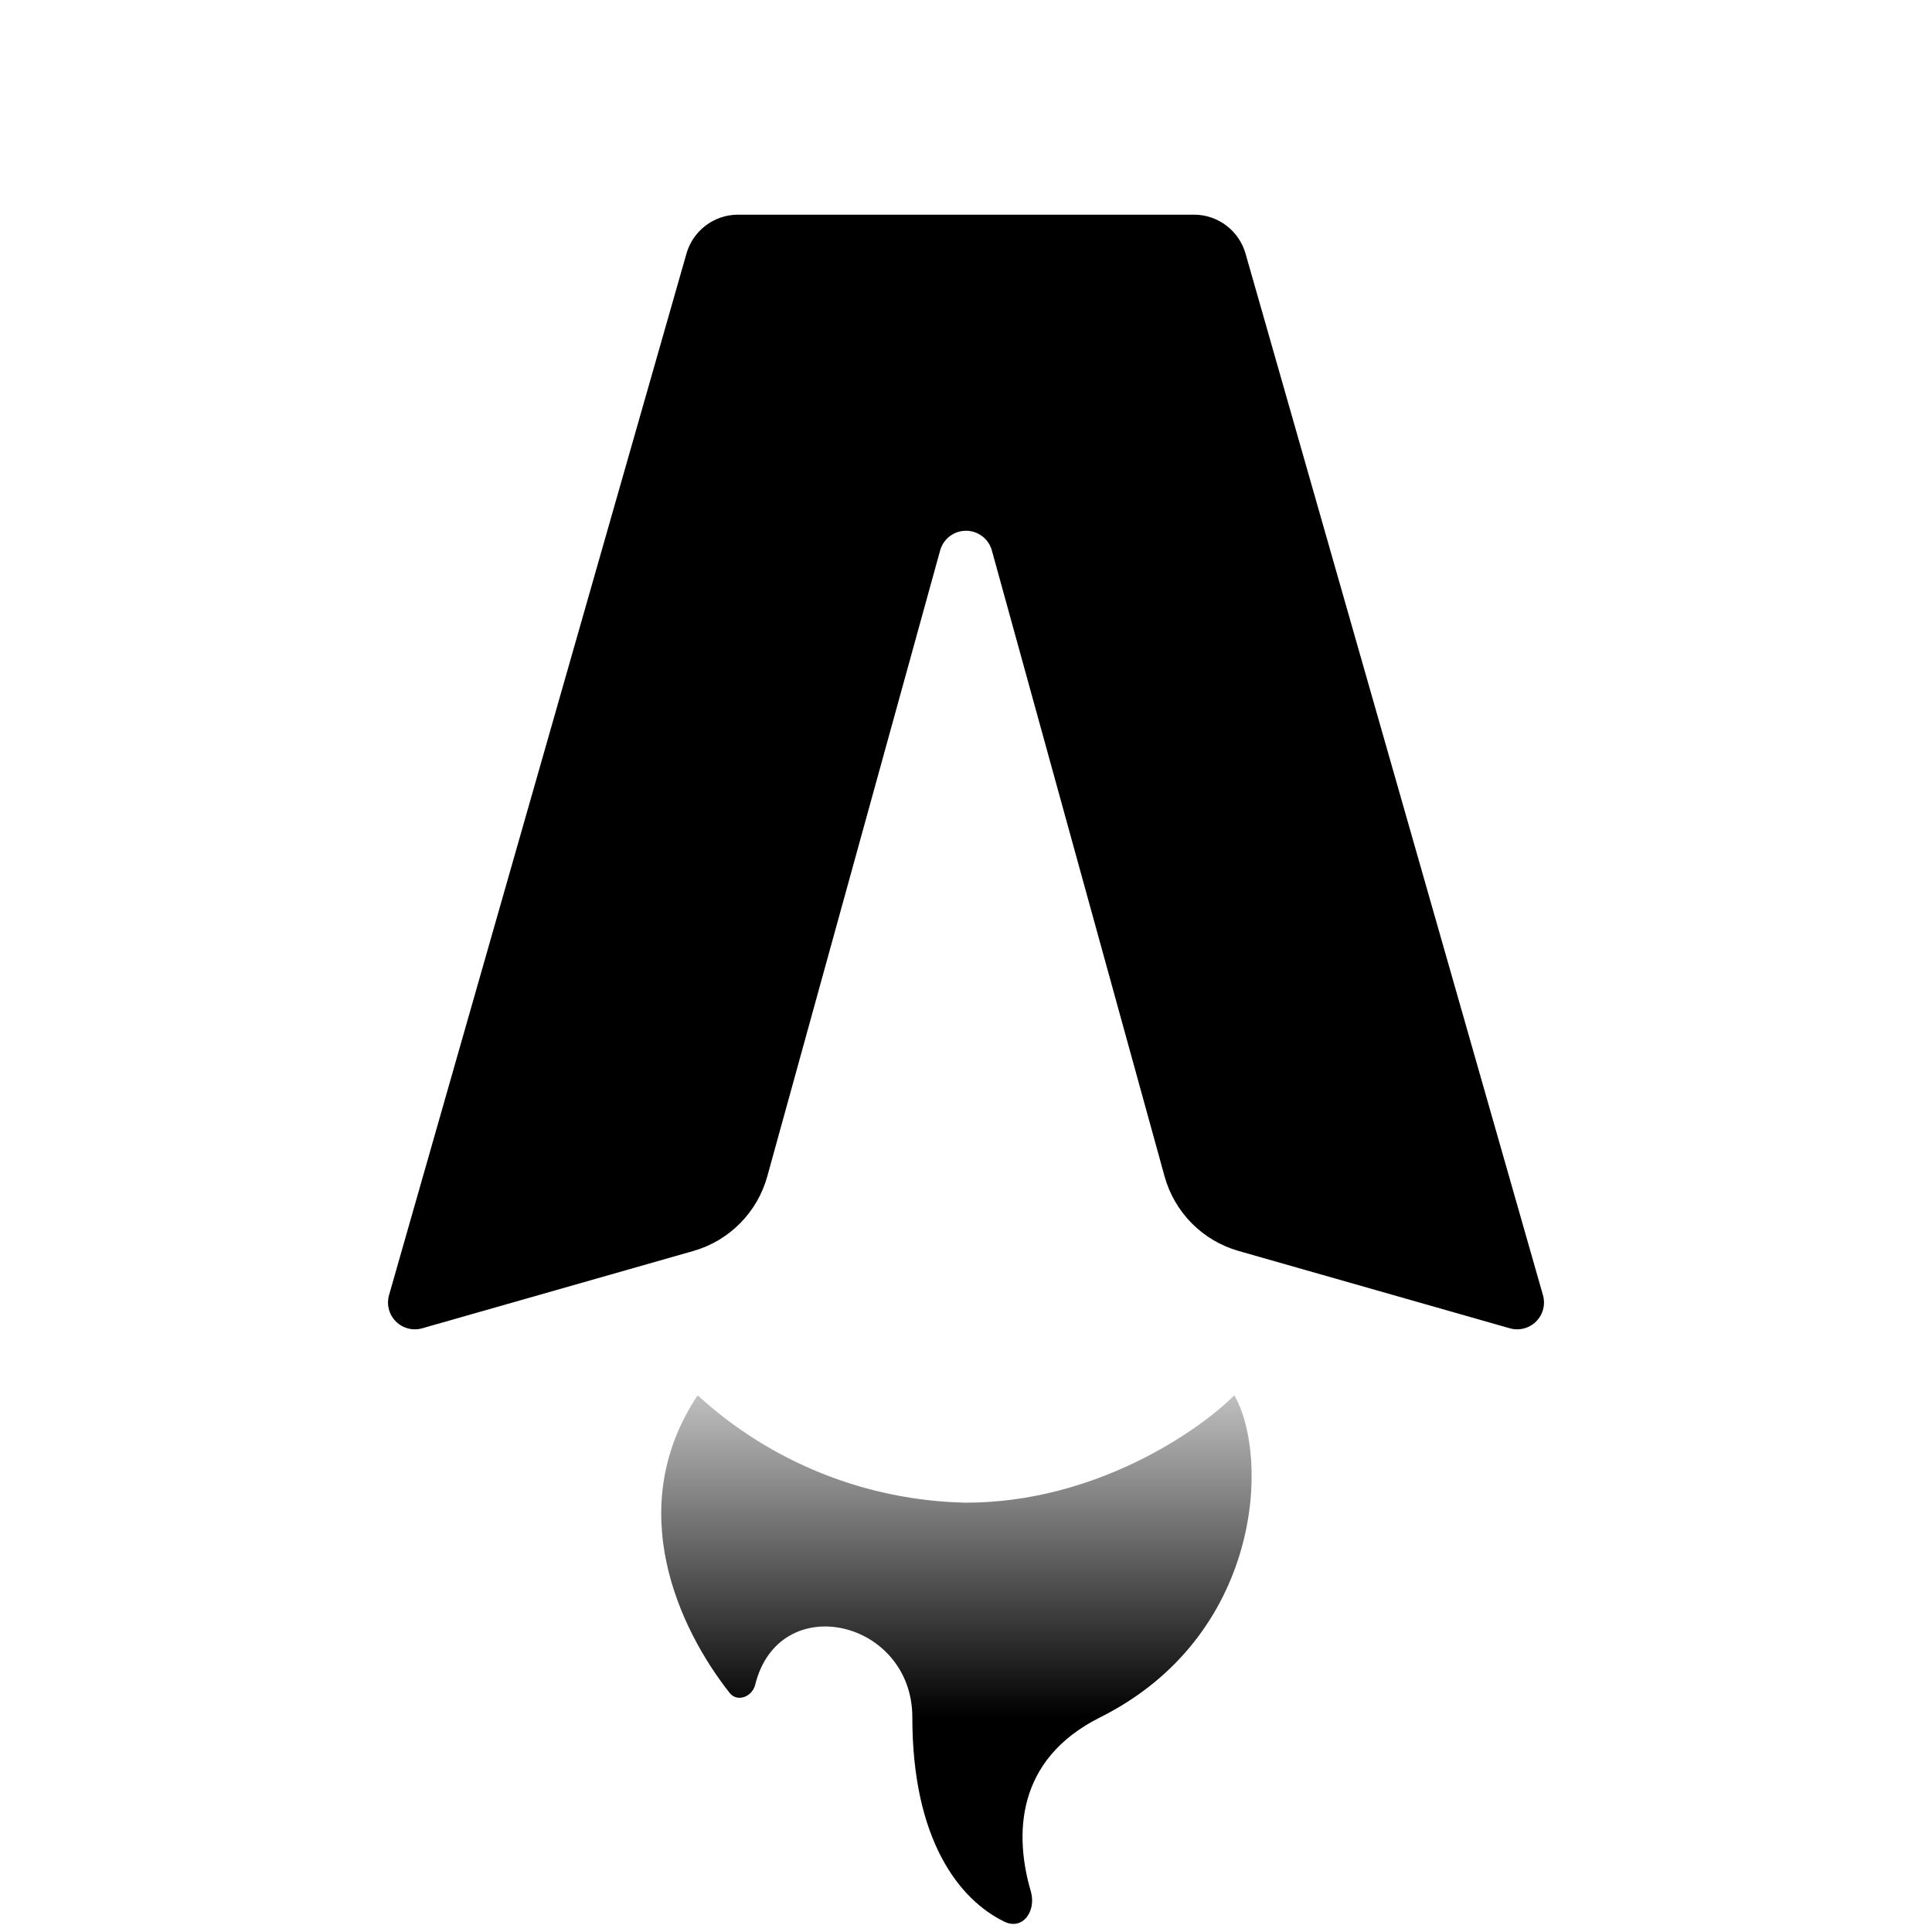
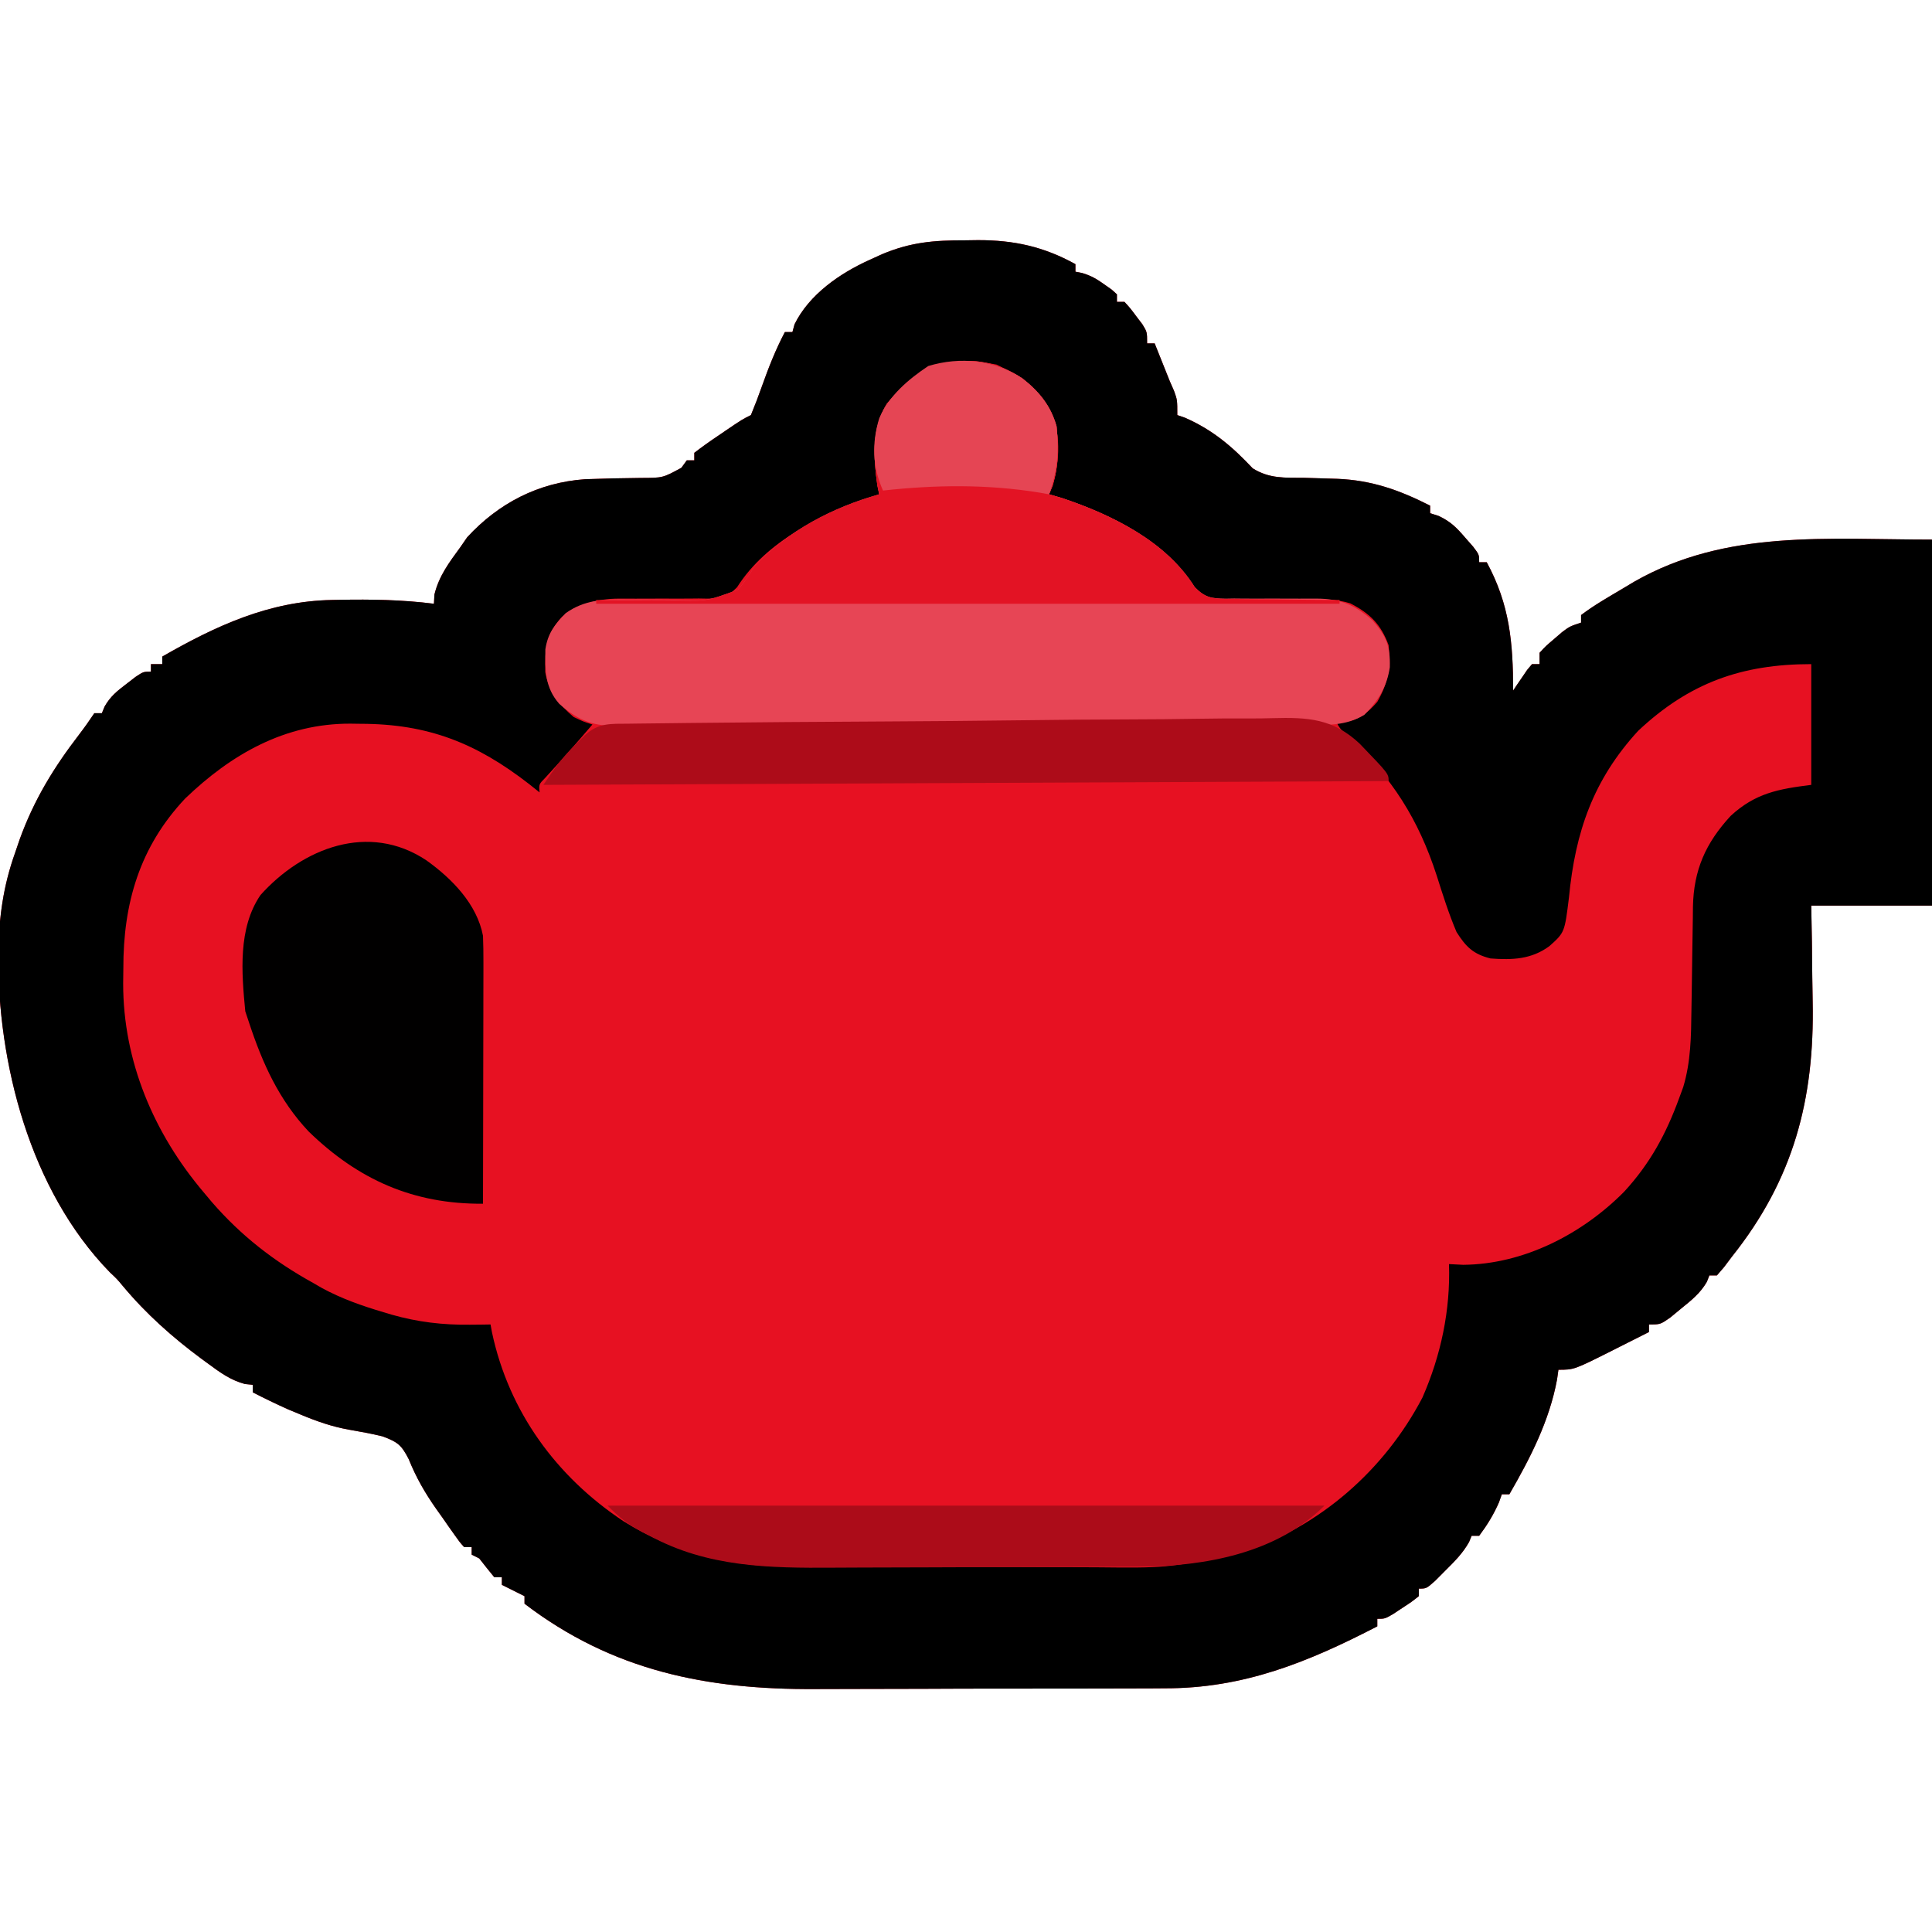
- <svg xmlns="http://www.w3.org/2000/svg" fill="none" viewBox="0 0 36 36">
-   <path fill="#000" d="M22.25 4h-8.5a1 1 0 0 0-.96.73l-5.54 19.4a.5.5 0 0 0 .62.62l5.05-1.44a2 2 0 0 0 1.38-1.4l3.22-11.66a.5.5 0 0 1 .96 0l3.22 11.67a2 2 0 0 0 1.38 1.39l5.05 1.44a.5.5 0 0 0 .62-.62l-5.54-19.4a1 1 0 0 0-.96-.73Z" />
-   <path fill="url(#gradient)" d="M18 28a7.63 7.63 0 0 1-5-2c-1.4 2.1-.35 4.35.6 5.55.14.17.41.07.47-.15.44-1.8 2.93-1.22 2.93.6 0 2.28.87 3.4 1.72 3.81.34.16.59-.2.49-.56-.31-1.05-.29-2.46 1.29-3.25 3-1.5 3.17-4.83 2.5-6-.67.67-2.6 2-5 2Z" />
-   <defs>
-     <linearGradient id="gradient" x1="16" x2="16" y1="32" y2="24" gradientUnits="userSpaceOnUse">
-       <stop stop-color="#000" />
-       <stop offset="1" stop-color="#000" stop-opacity="0" />
-     </linearGradient>
-   </defs>
-   <style>
-     @media (prefers-color-scheme:dark){:root{filter:invert(100%)}}
-   </style>
+ <svg xmlns="http://www.w3.org/2000/svg" version="1.1" width="512" height="512">
+   <path d="M0 0 C1.129 -0.016 2.258 -0.032 3.422 -0.049 C12.978 -0.054 20.849 1.67 29.25 6.312 C29.25 6.973 29.25 7.633 29.25 8.312 C29.833 8.427 30.415 8.542 31.016 8.66 C33.415 9.361 34.979 10.294 37 11.75 C37.92 12.398 37.92 12.398 38.859 13.059 C39.318 13.472 39.777 13.886 40.25 14.312 C40.25 14.973 40.25 15.633 40.25 16.312 C40.91 16.312 41.57 16.312 42.25 16.312 C43.758 17.957 43.758 17.957 45.375 20.125 C45.914 20.833 46.453 21.54 47.008 22.27 C48.25 24.312 48.25 24.312 48.25 27.312 C48.91 27.312 49.57 27.312 50.25 27.312 C51.583 30.646 52.917 33.979 54.25 37.312 C54.811 38.591 54.811 38.591 55.383 39.895 C56.25 42.312 56.25 42.312 56.25 46.312 C56.91 46.539 57.57 46.766 58.25 47 C65.576 50.205 70.784 54.614 76.23 60.426 C80.669 63.199 84.74 62.901 89.875 62.938 C91.863 62.992 93.852 63.052 95.84 63.117 C96.783 63.147 97.727 63.176 98.699 63.206 C107.841 63.587 115.131 66.198 123.25 70.312 C123.25 70.972 123.25 71.632 123.25 72.312 C123.986 72.55 124.722 72.787 125.48 73.031 C128.677 74.51 130.273 76.156 132.562 78.812 C133.609 80.004 133.609 80.004 134.676 81.219 C136.25 83.312 136.25 83.312 136.25 85.312 C136.91 85.312 137.57 85.312 138.25 85.312 C144.363 96.604 145.224 106.617 145.25 119.312 C145.588 118.807 145.925 118.302 146.273 117.781 C146.719 117.132 147.165 116.482 147.625 115.812 C148.286 114.838 148.286 114.838 148.961 113.844 C149.386 113.338 149.812 112.833 150.25 112.312 C150.91 112.312 151.57 112.312 152.25 112.312 C152.25 111.323 152.25 110.332 152.25 109.312 C153.895 107.523 153.895 107.523 156.062 105.688 C156.77 105.076 157.478 104.465 158.207 103.836 C160.25 102.312 160.25 102.312 163.25 101.312 C163.25 100.653 163.25 99.993 163.25 99.312 C166.715 96.681 170.513 94.535 174.25 92.312 C175.801 91.384 175.801 91.384 177.383 90.438 C201.787 76.526 228.554 79.312 256.25 79.312 C256.25 111.323 256.25 143.333 256.25 176.312 C245.69 176.312 235.13 176.312 224.25 176.312 C224.308 179.485 224.366 182.657 224.426 185.926 C224.465 189.067 224.495 192.208 224.525 195.349 C224.549 197.499 224.583 199.649 224.627 201.799 C225.14 227.66 219.539 248.882 203.25 269.312 C202.554 270.237 201.858 271.161 201.141 272.113 C200.517 272.839 199.893 273.565 199.25 274.312 C198.59 274.312 197.93 274.312 197.25 274.312 C197.032 274.875 196.814 275.437 196.59 276.016 C194.808 279.07 192.551 280.837 189.812 283.062 C188.844 283.862 187.876 284.661 186.879 285.484 C184.25 287.312 184.25 287.312 181.25 287.312 C181.25 287.973 181.25 288.632 181.25 289.312 C178.689 290.607 176.126 291.898 173.562 293.188 C172.841 293.552 172.12 293.917 171.377 294.293 C161.384 299.312 161.384 299.312 157.25 299.312 C157.129 300.167 157.008 301.022 156.883 301.902 C154.839 312.915 149.786 322.709 144.25 332.312 C143.59 332.312 142.93 332.312 142.25 332.312 C142.002 333.014 141.755 333.715 141.5 334.438 C140.078 337.708 138.378 340.454 136.25 343.312 C135.59 343.312 134.93 343.312 134.25 343.312 C134.023 343.864 133.796 344.416 133.562 344.984 C131.863 347.999 129.702 350.125 127.25 352.562 C126.363 353.455 125.476 354.347 124.562 355.266 C122.25 357.312 122.25 357.312 120.25 357.312 C120.25 357.973 120.25 358.632 120.25 359.312 C118.352 360.82 118.352 360.82 115.875 362.438 C115.063 362.976 114.251 363.515 113.414 364.07 C111.25 365.312 111.25 365.312 109.25 365.312 C109.25 365.973 109.25 366.632 109.25 367.312 C90.934 376.788 73.85 383.786 52.861 383.732 C51.603 383.741 50.346 383.749 49.051 383.758 C45.645 383.777 42.24 383.783 38.834 383.781 C35.968 383.781 33.101 383.79 30.234 383.798 C23.455 383.817 16.675 383.82 9.896 383.813 C2.96 383.807 -3.975 383.83 -10.911 383.867 C-16.916 383.898 -22.92 383.909 -28.925 383.905 C-32.489 383.903 -36.053 383.908 -39.617 383.933 C-68.407 384.118 -93.458 379.105 -116.75 361.312 C-116.75 360.652 -116.75 359.993 -116.75 359.312 C-117.369 359.003 -117.987 358.694 -118.625 358.375 C-120 357.688 -121.375 357 -122.75 356.312 C-122.75 355.652 -122.75 354.993 -122.75 354.312 C-123.41 354.312 -124.07 354.312 -124.75 354.312 C-126.104 352.662 -127.437 350.995 -128.75 349.312 C-129.41 348.983 -130.07 348.652 -130.75 348.312 C-130.75 347.652 -130.75 346.993 -130.75 346.312 C-131.41 346.312 -132.07 346.312 -132.75 346.312 C-133.983 344.927 -133.983 344.927 -135.359 342.98 C-135.863 342.269 -136.367 341.558 -136.885 340.825 C-137.418 340.058 -137.951 339.29 -138.5 338.5 C-139.051 337.727 -139.603 336.954 -140.171 336.157 C-143.166 331.888 -145.478 327.855 -147.438 323 C-149.353 319.26 -150.346 318.463 -154.359 316.969 C-157.287 316.248 -160.233 315.718 -163.203 315.203 C-167.698 314.41 -171.734 313.002 -175.938 311.25 C-177.691 310.521 -177.691 310.521 -179.48 309.777 C-182.618 308.372 -185.69 306.878 -188.75 305.312 C-188.75 304.652 -188.75 303.993 -188.75 303.312 C-189.437 303.24 -190.124 303.168 -190.832 303.094 C-194.601 302.085 -197.346 300.098 -200.438 297.812 C-201.052 297.365 -201.666 296.917 -202.299 296.456 C-210.015 290.748 -217.023 284.516 -223.18 277.137 C-224.754 275.252 -224.754 275.252 -226.68 273.441 C-247.824 251.699 -256.419 218.129 -256.225 188.82 C-256.001 179.409 -254.918 171.189 -251.75 162.312 C-251.353 161.148 -250.956 159.984 -250.547 158.785 C-246.739 148.265 -241.525 139.742 -234.738 130.914 C-233.346 129.093 -232.021 127.22 -230.75 125.312 C-230.09 125.312 -229.43 125.312 -228.75 125.312 C-228.513 124.73 -228.276 124.147 -228.031 123.547 C-226.477 120.837 -224.731 119.447 -222.25 117.562 C-221.456 116.949 -220.662 116.335 -219.844 115.703 C-217.75 114.312 -217.75 114.312 -215.75 114.312 C-215.75 113.653 -215.75 112.993 -215.75 112.312 C-214.76 112.312 -213.77 112.312 -212.75 112.312 C-212.75 111.653 -212.75 110.993 -212.75 110.312 C-198.605 102.187 -184.377 95.6 -167.75 95.312 C-167.105 95.299 -166.461 95.285 -165.796 95.271 C-157.376 95.112 -149.118 95.25 -140.75 96.312 C-140.709 95.508 -140.667 94.704 -140.625 93.875 C-139.403 88.901 -136.74 85.409 -133.75 81.312 C-132.853 80.013 -132.853 80.013 -131.938 78.688 C-123.597 69.632 -113.075 64.199 -100.75 63.312 C-95.798 63.125 -90.842 63.017 -85.887 62.971 C-80.089 62.958 -80.089 62.958 -75.172 60.27 C-74.703 59.624 -74.233 58.978 -73.75 58.312 C-73.09 58.312 -72.43 58.312 -71.75 58.312 C-71.75 57.653 -71.75 56.992 -71.75 56.312 C-69.655 54.704 -67.568 53.214 -65.375 51.75 C-64.772 51.338 -64.168 50.926 -63.547 50.502 C-59.125 47.5 -59.125 47.5 -56.75 46.312 C-55.693 43.759 -54.728 41.229 -53.812 38.625 C-52.053 33.68 -50.207 28.969 -47.75 24.312 C-47.09 24.312 -46.43 24.312 -45.75 24.312 C-45.564 23.632 -45.379 22.951 -45.188 22.25 C-41.321 14.349 -33.123 8.702 -25.312 5.188 C-24.221 4.69 -23.129 4.192 -22.004 3.68 C-14.388 0.48 -8.194 -0.023 0 0 Z " fill="#E71122" transform="translate(255.75,63.6875)" />
+   <path d="M0 0 C1.129 -0.016 2.258 -0.032 3.422 -0.049 C12.978 -0.054 20.849 1.67 29.25 6.312 C29.25 6.973 29.25 7.633 29.25 8.312 C29.833 8.427 30.415 8.542 31.016 8.66 C33.415 9.361 34.979 10.294 37 11.75 C37.92 12.398 37.92 12.398 38.859 13.059 C39.318 13.472 39.777 13.886 40.25 14.312 C40.25 14.973 40.25 15.633 40.25 16.312 C40.91 16.312 41.57 16.312 42.25 16.312 C43.758 17.957 43.758 17.957 45.375 20.125 C45.914 20.833 46.453 21.54 47.008 22.27 C48.25 24.312 48.25 24.312 48.25 27.312 C48.91 27.312 49.57 27.312 50.25 27.312 C51.583 30.646 52.917 33.979 54.25 37.312 C54.811 38.591 54.811 38.591 55.383 39.895 C56.25 42.312 56.25 42.312 56.25 46.312 C56.91 46.539 57.57 46.766 58.25 47 C65.576 50.205 70.784 54.614 76.23 60.426 C80.669 63.199 84.74 62.901 89.875 62.938 C91.863 62.992 93.852 63.052 95.84 63.117 C96.783 63.147 97.727 63.176 98.699 63.206 C107.841 63.587 115.131 66.198 123.25 70.312 C123.25 70.972 123.25 71.632 123.25 72.312 C123.986 72.55 124.722 72.787 125.48 73.031 C128.677 74.51 130.273 76.156 132.562 78.812 C133.609 80.004 133.609 80.004 134.676 81.219 C136.25 83.312 136.25 83.312 136.25 85.312 C136.91 85.312 137.57 85.312 138.25 85.312 C144.363 96.604 145.224 106.617 145.25 119.312 C145.588 118.807 145.925 118.302 146.273 117.781 C146.719 117.132 147.165 116.482 147.625 115.812 C148.286 114.838 148.286 114.838 148.961 113.844 C149.386 113.338 149.812 112.833 150.25 112.312 C150.91 112.312 151.57 112.312 152.25 112.312 C152.25 111.323 152.25 110.332 152.25 109.312 C153.895 107.523 153.895 107.523 156.062 105.688 C156.77 105.076 157.478 104.465 158.207 103.836 C160.25 102.312 160.25 102.312 163.25 101.312 C163.25 100.653 163.25 99.993 163.25 99.312 C166.715 96.681 170.513 94.535 174.25 92.312 C175.801 91.384 175.801 91.384 177.383 90.438 C201.787 76.526 228.554 79.312 256.25 79.312 C256.25 111.323 256.25 143.333 256.25 176.312 C245.69 176.312 235.13 176.312 224.25 176.312 C224.308 179.485 224.366 182.657 224.426 185.926 C224.465 189.067 224.495 192.208 224.525 195.349 C224.549 197.499 224.583 199.649 224.627 201.799 C225.14 227.66 219.539 248.882 203.25 269.312 C202.554 270.237 201.858 271.161 201.141 272.113 C200.517 272.839 199.893 273.565 199.25 274.312 C198.59 274.312 197.93 274.312 197.25 274.312 C197.032 274.875 196.814 275.437 196.59 276.016 C194.808 279.07 192.551 280.837 189.812 283.062 C188.844 283.862 187.876 284.661 186.879 285.484 C184.25 287.312 184.25 287.312 181.25 287.312 C181.25 287.973 181.25 288.632 181.25 289.312 C178.689 290.607 176.126 291.898 173.562 293.188 C172.841 293.552 172.12 293.917 171.377 294.293 C161.384 299.312 161.384 299.312 157.25 299.312 C157.129 300.167 157.008 301.022 156.883 301.902 C154.839 312.915 149.786 322.709 144.25 332.312 C143.59 332.312 142.93 332.312 142.25 332.312 C142.002 333.014 141.755 333.715 141.5 334.438 C140.078 337.708 138.378 340.454 136.25 343.312 C135.59 343.312 134.93 343.312 134.25 343.312 C134.023 343.864 133.796 344.416 133.562 344.984 C131.863 347.999 129.702 350.125 127.25 352.562 C126.363 353.455 125.476 354.347 124.562 355.266 C122.25 357.312 122.25 357.312 120.25 357.312 C120.25 357.973 120.25 358.632 120.25 359.312 C118.352 360.82 118.352 360.82 115.875 362.438 C115.063 362.976 114.251 363.515 113.414 364.07 C111.25 365.312 111.25 365.312 109.25 365.312 C109.25 365.973 109.25 366.632 109.25 367.312 C90.934 376.788 73.85 383.786 52.861 383.732 C51.603 383.741 50.346 383.749 49.051 383.758 C45.645 383.777 42.24 383.783 38.834 383.781 C35.968 383.781 33.101 383.79 30.234 383.798 C23.455 383.817 16.675 383.82 9.896 383.813 C2.96 383.807 -3.975 383.83 -10.911 383.867 C-16.916 383.898 -22.92 383.909 -28.925 383.905 C-32.489 383.903 -36.053 383.908 -39.617 383.933 C-68.407 384.118 -93.458 379.105 -116.75 361.312 C-116.75 360.652 -116.75 359.993 -116.75 359.312 C-117.369 359.003 -117.987 358.694 -118.625 358.375 C-120 357.688 -121.375 357 -122.75 356.312 C-122.75 355.652 -122.75 354.993 -122.75 354.312 C-123.41 354.312 -124.07 354.312 -124.75 354.312 C-126.104 352.662 -127.437 350.995 -128.75 349.312 C-129.41 348.983 -130.07 348.652 -130.75 348.312 C-130.75 347.652 -130.75 346.993 -130.75 346.312 C-131.41 346.312 -132.07 346.312 -132.75 346.312 C-133.983 344.927 -133.983 344.927 -135.359 342.98 C-135.863 342.269 -136.367 341.558 -136.885 340.825 C-137.418 340.058 -137.951 339.29 -138.5 338.5 C-139.051 337.727 -139.603 336.954 -140.171 336.157 C-143.166 331.888 -145.478 327.855 -147.438 323 C-149.353 319.26 -150.346 318.463 -154.359 316.969 C-157.287 316.248 -160.233 315.718 -163.203 315.203 C-167.698 314.41 -171.734 313.002 -175.938 311.25 C-177.691 310.521 -177.691 310.521 -179.48 309.777 C-182.618 308.372 -185.69 306.878 -188.75 305.312 C-188.75 304.652 -188.75 303.993 -188.75 303.312 C-189.437 303.24 -190.124 303.168 -190.832 303.094 C-194.601 302.085 -197.346 300.098 -200.438 297.812 C-201.052 297.365 -201.666 296.917 -202.299 296.456 C-210.015 290.748 -217.023 284.516 -223.18 277.137 C-224.754 275.252 -224.754 275.252 -226.68 273.441 C-247.824 251.699 -256.419 218.129 -256.225 188.82 C-256.001 179.409 -254.918 171.189 -251.75 162.312 C-251.353 161.148 -250.956 159.984 -250.547 158.785 C-246.739 148.265 -241.525 139.742 -234.738 130.914 C-233.346 129.093 -232.021 127.22 -230.75 125.312 C-230.09 125.312 -229.43 125.312 -228.75 125.312 C-228.513 124.73 -228.276 124.147 -228.031 123.547 C-226.477 120.837 -224.731 119.447 -222.25 117.562 C-221.456 116.949 -220.662 116.335 -219.844 115.703 C-217.75 114.312 -217.75 114.312 -215.75 114.312 C-215.75 113.653 -215.75 112.993 -215.75 112.312 C-214.76 112.312 -213.77 112.312 -212.75 112.312 C-212.75 111.653 -212.75 110.993 -212.75 110.312 C-198.605 102.187 -184.377 95.6 -167.75 95.312 C-167.105 95.299 -166.461 95.285 -165.796 95.271 C-157.376 95.112 -149.118 95.25 -140.75 96.312 C-140.709 95.508 -140.667 94.704 -140.625 93.875 C-139.403 88.901 -136.74 85.409 -133.75 81.312 C-132.853 80.013 -132.853 80.013 -131.938 78.688 C-123.597 69.632 -113.075 64.199 -100.75 63.312 C-95.798 63.125 -90.842 63.017 -85.887 62.971 C-80.089 62.958 -80.089 62.958 -75.172 60.27 C-74.703 59.624 -74.233 58.978 -73.75 58.312 C-73.09 58.312 -72.43 58.312 -71.75 58.312 C-71.75 57.653 -71.75 56.992 -71.75 56.312 C-69.655 54.704 -67.568 53.214 -65.375 51.75 C-64.772 51.338 -64.168 50.926 -63.547 50.502 C-59.125 47.5 -59.125 47.5 -56.75 46.312 C-55.693 43.759 -54.728 41.229 -53.812 38.625 C-52.053 33.68 -50.207 28.969 -47.75 24.312 C-47.09 24.312 -46.43 24.312 -45.75 24.312 C-45.564 23.632 -45.379 22.951 -45.188 22.25 C-41.321 14.349 -33.123 8.702 -25.312 5.188 C-24.221 4.69 -23.129 4.192 -22.004 3.68 C-14.388 0.48 -8.194 -0.023 0 0 Z M-18.75 41.312 C-22.633 46.019 -23.894 50.151 -23.875 56.188 C-23.878 57.01 -23.88 57.832 -23.883 58.68 C-23.735 61.615 -23.281 64.424 -22.75 67.312 C-23.561 67.604 -24.372 67.895 -25.207 68.195 C-38.501 73.117 -52.494 79.5 -60.427 91.943 C-63.097 94.666 -64.611 94.899 -68.36 94.954 C-69.083 94.941 -69.806 94.928 -70.551 94.914 C-71.683 94.926 -71.683 94.926 -72.837 94.938 C-75.246 94.961 -77.654 94.952 -80.062 94.938 C-82.46 94.934 -84.858 94.937 -87.255 94.958 C-88.745 94.97 -90.234 94.968 -91.723 94.948 C-97.587 94.98 -101.94 96.338 -106.746 99.715 C-111.064 104.314 -111.374 108.256 -111.254 114.445 C-110.366 119.496 -107.597 123.031 -103.75 126.312 C-101.118 127.567 -101.118 127.567 -98.75 128.312 C-102.817 133.091 -106.964 137.774 -111.211 142.395 C-112.959 144.163 -112.959 144.163 -112.75 146.312 C-113.659 145.588 -114.568 144.864 -115.504 144.117 C-129.487 133.255 -142.268 128.138 -160.188 128.125 C-161.09 128.113 -161.993 128.101 -162.924 128.088 C-180.213 128.05 -194.424 136.152 -206.688 147.938 C-218.745 160.752 -223.105 175.708 -223.062 193 C-223.079 194.299 -223.095 195.597 -223.111 196.936 C-223.122 217.528 -215.009 236.662 -201.75 252.312 C-201.059 253.137 -200.368 253.963 -199.656 254.812 C-191.875 263.8 -183.131 270.573 -172.75 276.312 C-171.634 276.958 -171.634 276.958 -170.496 277.617 C-165.238 280.482 -159.841 282.358 -154.125 284.062 C-153.068 284.379 -153.068 284.379 -151.99 284.701 C-145.105 286.662 -138.43 287.457 -131.25 287.375 C-130.208 287.366 -129.167 287.357 -128.094 287.348 C-127.32 287.336 -126.547 287.324 -125.75 287.312 C-125.626 287.993 -125.502 288.674 -125.375 289.375 C-120.896 310.426 -108.304 327.662 -90.504 339.465 C-76.982 347.894 -62.596 351.456 -46.734 351.474 C-45.634 351.479 -44.534 351.484 -43.401 351.489 C-39.767 351.503 -36.134 351.51 -32.5 351.516 C-29.964 351.521 -27.428 351.527 -24.891 351.533 C-20.251 351.542 -15.611 351.548 -10.97 351.551 C-4.176 351.556 2.618 351.573 9.413 351.602 C15.327 351.627 21.241 351.634 27.154 351.636 C29.655 351.639 32.155 351.647 34.656 351.66 C53.167 351.85 53.167 351.85 71.25 348.312 C71.993 348.09 72.736 347.867 73.502 347.638 C94.112 340.856 111.142 325.886 121.195 306.715 C126.115 295.508 128.65 283.521 128.25 271.312 C129.488 271.374 130.725 271.436 132 271.5 C148.038 271.375 163.573 263.344 174.695 252.098 C181.565 244.608 185.775 236.839 189.25 227.312 C189.604 226.348 189.959 225.384 190.324 224.391 C192.345 217.673 192.418 210.947 192.496 203.996 C192.529 201.995 192.562 199.995 192.596 197.994 C192.643 194.865 192.688 191.736 192.727 188.607 C192.767 185.57 192.818 182.533 192.871 179.496 C192.88 178.565 192.888 177.633 192.897 176.674 C193.082 166.888 196.259 159.713 202.918 152.508 C209.437 146.511 215.514 145.404 224.25 144.312 C224.25 133.752 224.25 123.192 224.25 112.312 C205.826 112.312 191.931 117.263 178.375 129.996 C166.466 142.978 161.716 156.788 160.043 174.129 C158.898 183.43 158.898 183.43 154.867 187.039 C150.106 190.555 145.037 190.751 139.25 190.312 C134.698 189.175 132.744 187.255 130.25 183.312 C128.172 178.428 126.584 173.364 124.98 168.309 C120.127 153.342 113.123 142.411 101.656 131.641 C99.25 129.312 99.25 129.312 98.25 127.312 C98.951 127.416 99.653 127.519 100.375 127.625 C104.39 127.189 106.666 125.253 109.25 122.312 C112.215 117.075 112.808 113.175 112.25 107.312 C110.241 101.813 107.276 98.857 102.093 96.211 C98.41 95.047 94.949 95.11 91.133 95.18 C89.54 95.179 87.948 95.176 86.355 95.172 C83.864 95.174 81.375 95.187 78.884 95.233 C64.975 95.459 64.975 95.459 60.696 92.614 C58.944 90.601 57.589 88.615 56.25 86.312 C47.277 76.652 34.8 70.898 22.25 67.312 C22.58 66.57 22.91 65.828 23.25 65.062 C25.109 58.093 25.559 51.022 22.25 44.438 C18.771 39.006 14.129 35.69 8.375 32.938 C-2.988 30.665 -10.698 33.089 -18.75 41.312 Z " fill="#000000" transform="translate(255.75,63.6875)" />
+   <path d="M0 0 C4.439 3.459 7.567 7.275 9.09 12.746 C9.74 19 9.681 24.917 7.09 30.746 C8.245 31.076 9.4 31.406 10.59 31.746 C23.868 36.263 38.024 43.093 45.74 55.372 C48.467 58.127 50.069 58.334 53.878 58.388 C54.626 58.375 55.374 58.361 56.145 58.348 C56.924 58.356 57.703 58.364 58.506 58.372 C60.993 58.395 63.478 58.386 65.965 58.371 C68.444 58.367 70.923 58.371 73.403 58.392 C74.943 58.404 76.484 58.401 78.024 58.382 C84.308 58.414 88.177 60.051 92.84 64.184 C96.458 68.305 97.564 70.95 97.406 76.59 C96.656 81.7 94.258 85.578 90.652 89.184 C85.772 92.159 80.625 91.893 75.05 91.887 C74.246 91.89 73.441 91.892 72.612 91.896 C69.919 91.904 67.226 91.906 64.533 91.907 C62.602 91.912 60.67 91.917 58.738 91.922 C53.492 91.935 48.246 91.942 43 91.946 C39.723 91.949 36.446 91.953 33.169 91.958 C22.917 91.971 12.664 91.981 2.411 91.985 C-9.426 91.989 -21.263 92.007 -33.099 92.036 C-42.249 92.058 -51.399 92.068 -60.549 92.069 C-66.015 92.07 -71.48 92.076 -76.945 92.094 C-82.084 92.11 -87.223 92.112 -92.362 92.104 C-94.248 92.103 -96.133 92.107 -98.019 92.117 C-100.594 92.13 -103.168 92.124 -105.743 92.114 C-106.489 92.122 -107.235 92.13 -108.003 92.138 C-114.243 92.079 -118.103 90.352 -122.723 86.246 C-126.526 81.899 -126.427 77.406 -126.387 71.836 C-125.725 67.545 -123.961 65.359 -121.027 62.27 C-116.052 58.69 -110.844 58.501 -104.914 58.613 C-103.37 58.612 -101.827 58.61 -100.283 58.605 C-97.875 58.607 -95.47 58.621 -93.062 58.667 C-83.8 59.128 -83.8 59.128 -75.394 56.048 C-73.643 54.035 -72.269 52.036 -70.91 49.746 C-62.055 40.37 -50.259 34.212 -37.91 30.746 C-38.075 29.962 -38.24 29.179 -38.41 28.371 C-39.441 20.895 -39.965 13.415 -35.91 6.746 C-26.329 -4.511 -13.094 -8.596 0 0 Z " fill="#E74555" transform="translate(270.9102,100.2539)" />
+   <path d="M0 0 C6.746 4.822 13.405 11.585 15 20 C15.088 22.323 15.118 24.647 15.114 26.972 C15.114 27.665 15.114 28.358 15.114 29.072 C15.113 31.355 15.106 33.639 15.098 35.922 C15.096 37.508 15.094 39.094 15.093 40.68 C15.09 44.849 15.08 49.018 15.069 53.188 C15.058 57.444 15.054 61.701 15.049 65.957 C15.038 74.305 15.021 82.652 15 91 C-3.413 91.135 -18.028 84.659 -31.188 71.875 C-39.065 63.52 -43.442 53.802 -47 43 C-47.495 41.515 -47.495 41.515 -48 40 C-48.978 29.76 -49.975 18.006 -43.969 9.195 C-32.842 -3.212 -15.312 -10.188 0 0 Z " fill="#010000" transform="translate(113,228)" />
+   <path d="M0 0 C4.439 3.459 7.567 7.275 9.09 12.746 C9.74 19 9.681 24.917 7.09 30.746 C8.245 31.076 9.4 31.406 10.59 31.746 C23.843 36.254 38.051 43.083 45.727 55.365 C48.485 58.144 50.185 58.36 54.032 58.465 C55.182 58.459 55.182 58.459 56.355 58.453 C57.149 58.468 57.942 58.483 58.76 58.499 C61.287 58.542 63.813 58.551 66.34 58.559 C68.056 58.582 69.772 58.607 71.488 58.635 C75.689 58.698 79.889 58.73 84.09 58.746 C84.09 59.076 84.09 59.406 84.09 59.746 C19.08 59.746 -45.93 59.746 -112.91 59.746 C-112.91 59.416 -112.91 59.086 -112.91 58.746 C-111.887 58.758 -110.863 58.769 -109.808 58.781 C-105.985 58.814 -102.164 58.794 -98.341 58.758 C-96.691 58.75 -95.041 58.756 -93.392 58.777 C-83.945 59.187 -83.945 59.187 -75.368 56.039 C-73.621 54.028 -72.258 52.038 -70.91 49.746 C-62.055 40.37 -50.259 34.212 -37.91 30.746 C-38.075 29.962 -38.24 29.179 -38.41 28.371 C-39.441 20.895 -39.965 13.415 -35.91 6.746 C-26.329 -4.511 -13.094 -8.596 0 0 Z " fill="#E31324" transform="translate(270.9102,100.2539)" />
+   <path d="M0 0 C0.788 -0.011 1.576 -0.021 2.388 -0.033 C5.044 -0.067 7.7 -0.094 10.356 -0.121 C12.255 -0.144 14.153 -0.167 16.052 -0.19 C33.422 -0.392 50.793 -0.504 68.164 -0.593 C79.841 -0.654 91.516 -0.742 103.191 -0.897 C113.379 -1.032 123.565 -1.117 133.753 -1.143 C139.143 -1.159 144.53 -1.198 149.918 -1.296 C154.999 -1.388 160.075 -1.413 165.156 -1.387 C167.011 -1.39 168.866 -1.415 170.721 -1.468 C180.106 -1.719 186.685 -1.357 193.772 5.286 C201.451 13.255 201.451 13.255 201.451 15.214 C127.531 15.544 53.611 15.874 -22.549 16.214 C-19.691 11.927 -17.485 8.897 -13.924 5.402 C-13.148 4.632 -12.372 3.863 -11.573 3.07 C-7.928 -0.272 -4.722 0.042 0 0 Z " fill="#AD0C19" transform="translate(166.5493,191.7855)" />
+   <path d="M0 0 C62.7 0 125.4 0 190 0 C177.325 12.675 158.174 16.132 140.918 16.177 C139.275 16.187 139.275 16.187 137.599 16.197 C133.985 16.217 130.372 16.228 126.758 16.238 C125.517 16.242 124.276 16.246 122.997 16.251 C117.098 16.269 111.2 16.284 105.302 16.292 C98.541 16.302 91.781 16.328 85.02 16.369 C79.127 16.403 73.234 16.414 67.341 16.418 C64.854 16.423 62.368 16.435 59.881 16.453 C42.949 16.573 26.42 16.341 11.188 8 C10.535 7.67 9.882 7.34 9.209 7 C5.38 5.002 3.135 3.135 0 0 Z " fill="#AC0C19" transform="translate(161,399)" />
+   <path d="M0 0 C4.439 3.459 7.567 7.275 9.09 12.746 C9.764 19.231 9.364 24.615 7.09 30.746 C6.288 30.602 5.486 30.457 4.66 30.309 C-9.196 28.046 -22.966 28.215 -36.91 29.746 C-39.688 23.516 -39.913 17.171 -37.91 10.621 C-35.394 4.668 -30.184 0.262 -24.91 -3.254 C-16.414 -5.829 -7.395 -4.854 0 0 Z " fill="#E54554" transform="translate(270.9102,100.2539)" />
</svg>
